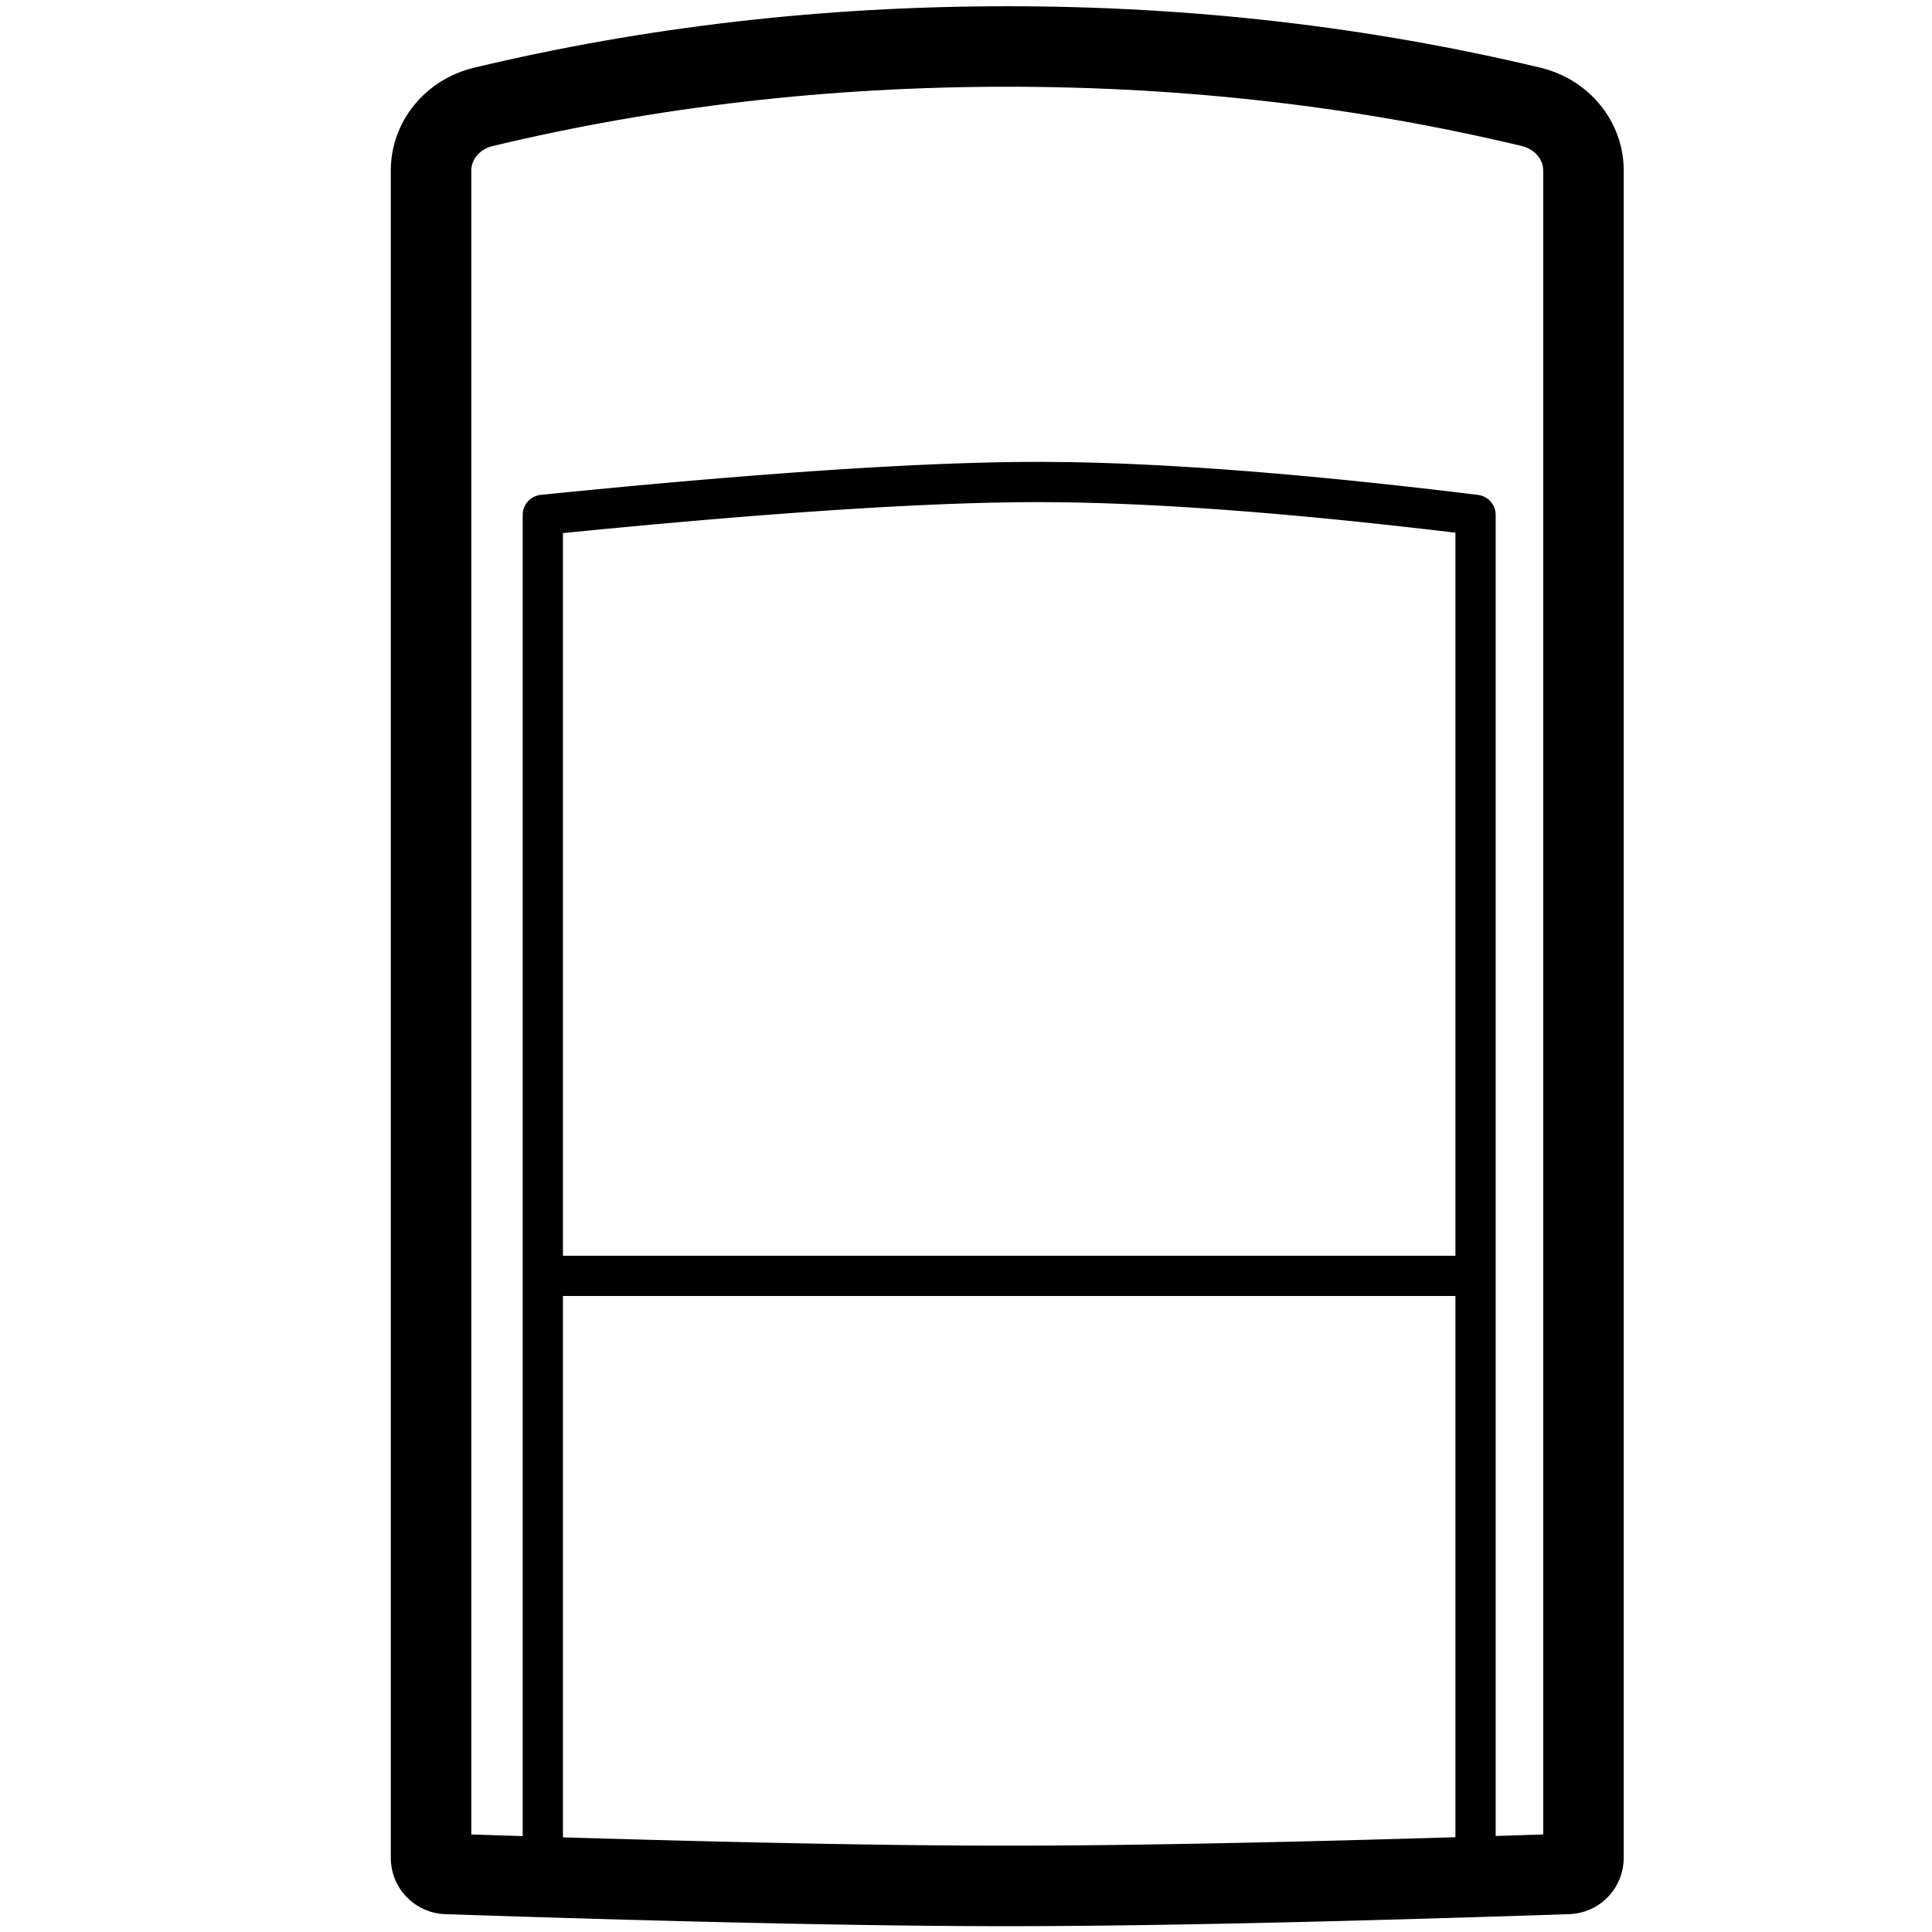
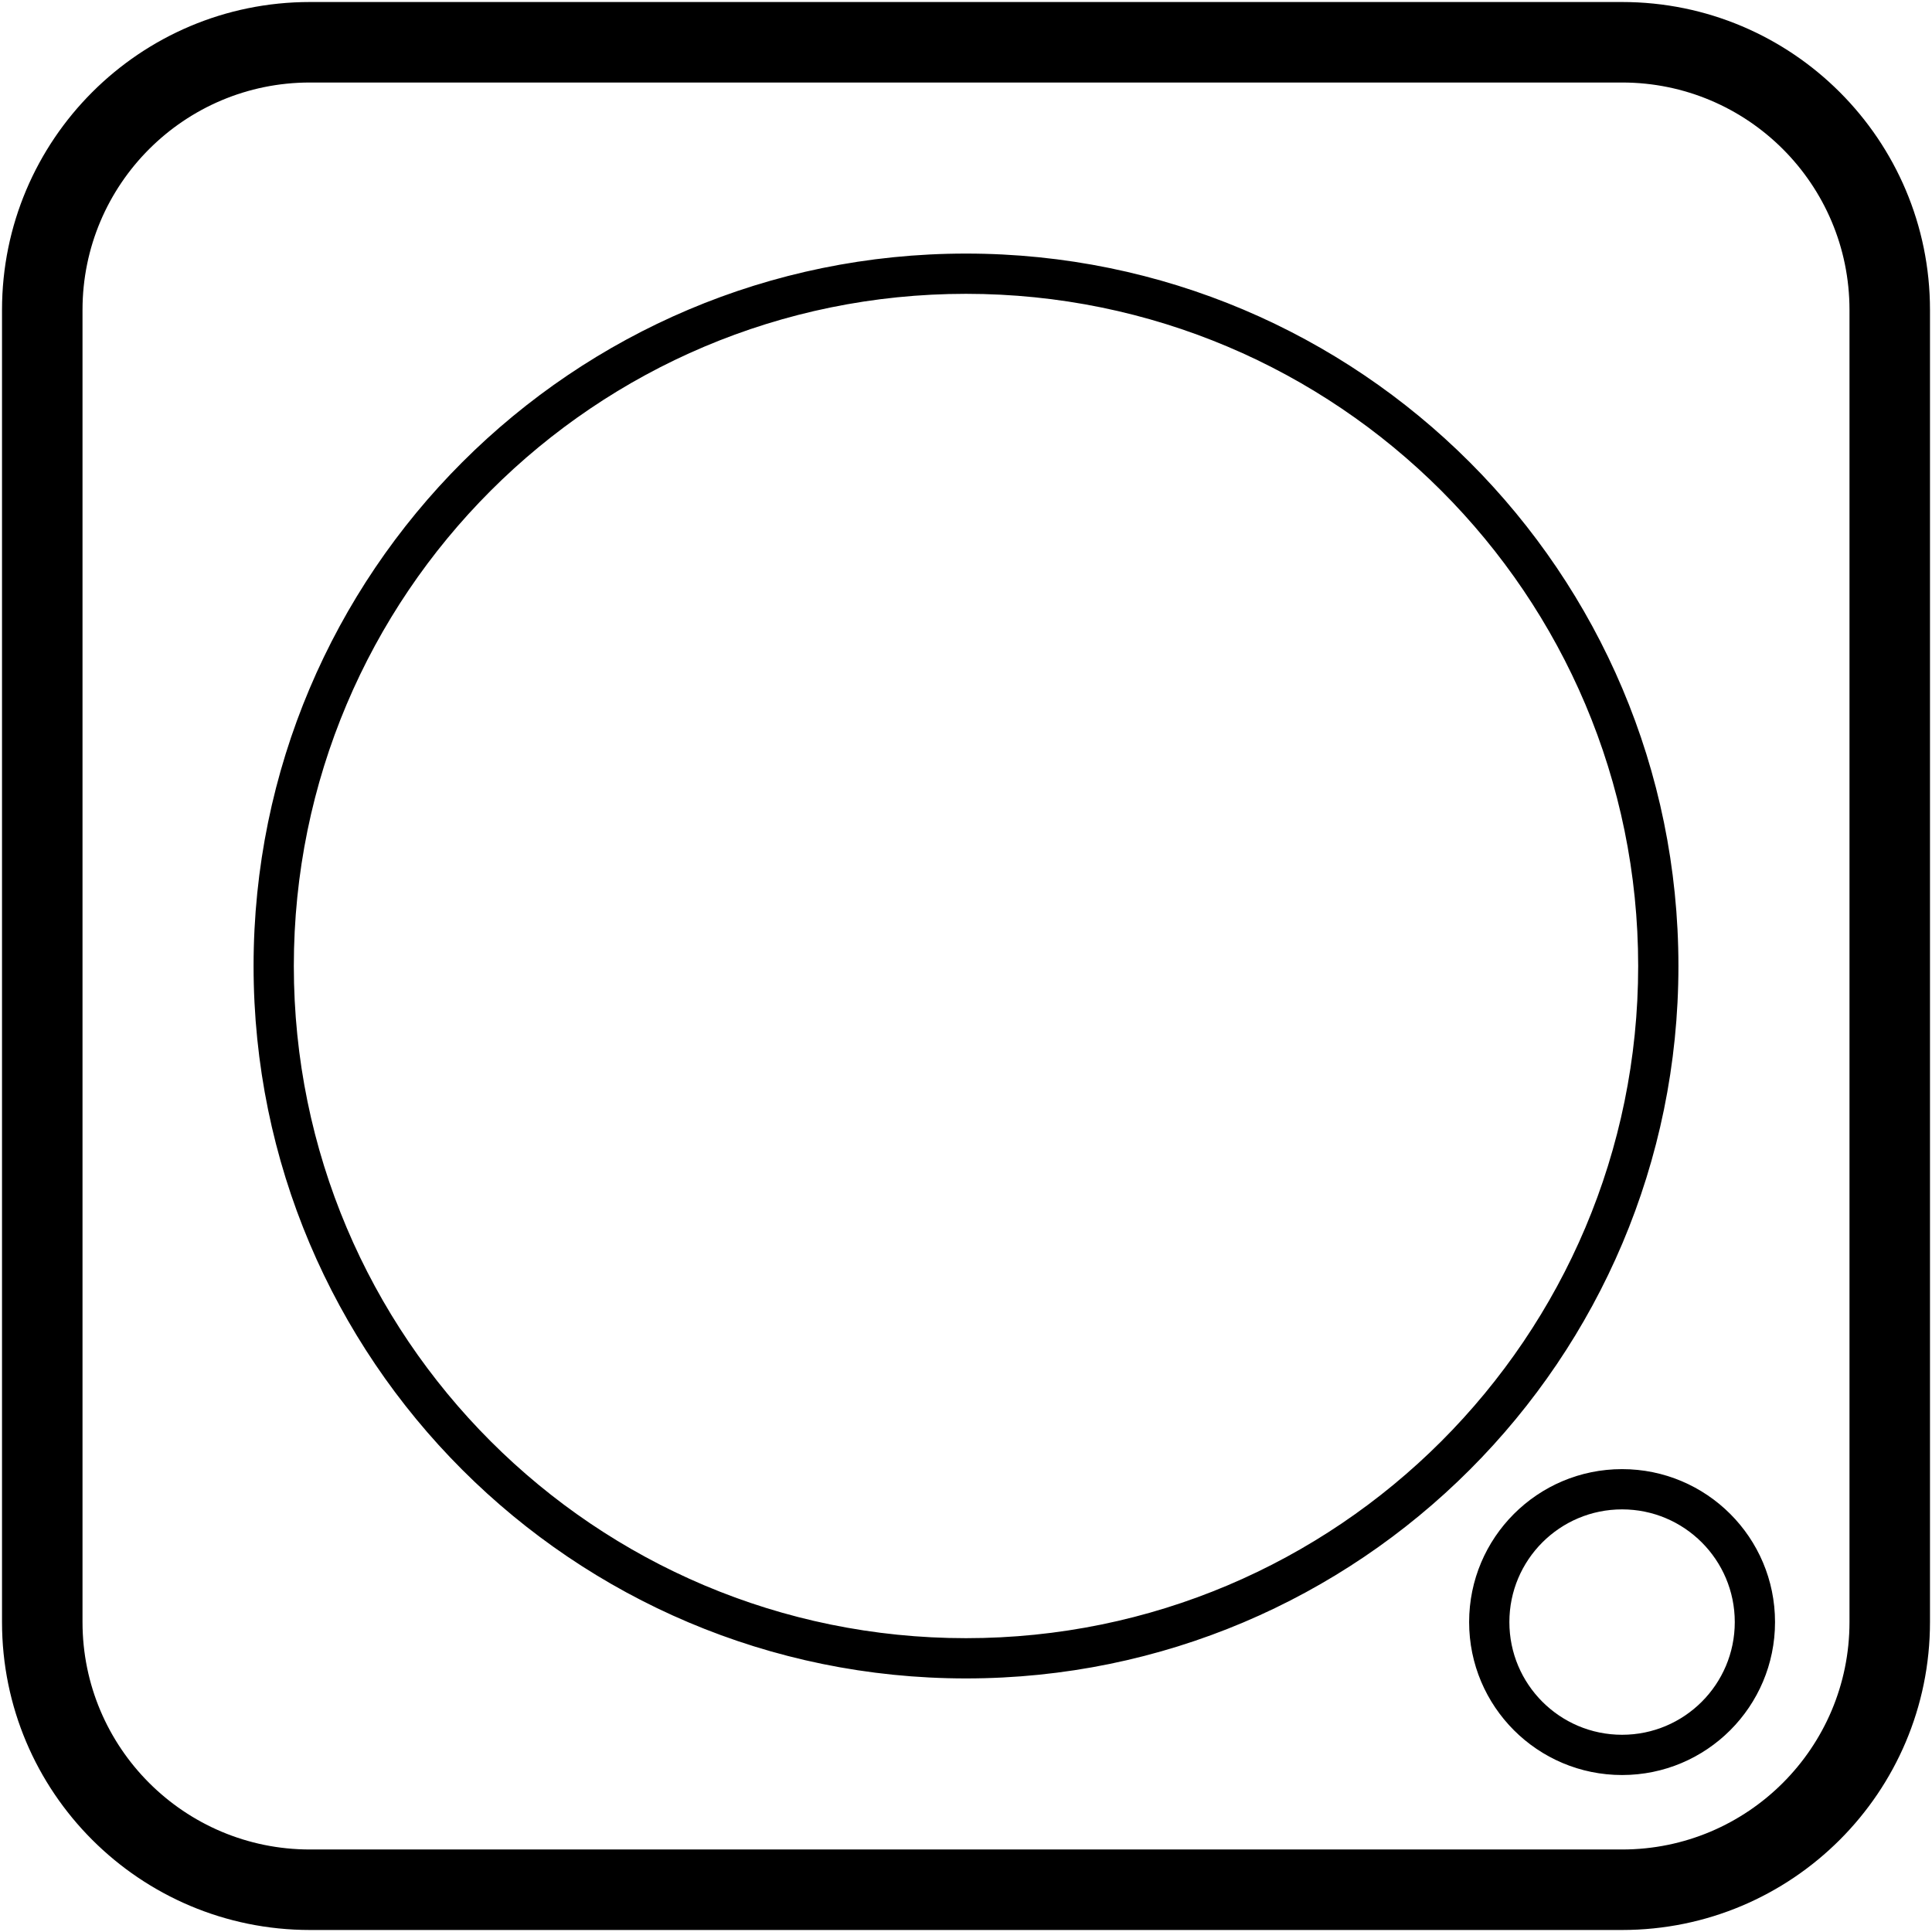
<svg xmlns="http://www.w3.org/2000/svg" height="960" viewBox="0 0 960 960" width="960">
-   <path d="m500.5 3.101c91.489 0 179.818 10.18 264.955 30.549 24.133 5.774 41.359 26.69 41.359 51.036v838.458c0 15.101-11.975 27.482-27.068 27.985l-10.686.353-20.944.674-17.017.529-16.62.499-16.223.469-15.826.439-15.429.409-12.058.306-8.877.217-11.613.272-11.36.253-11.106.234-8.163.163-10.662.201-7.83.138-7.687.127-10.027.153-9.774.134-7.164.088-7.021.077-6.878.066-6.736.056-4.411.031-6.498.038-8.442.033-4.126.015h-12.14l-6.213-.022-8.505-.038-6.545-.041-6.688-.052-6.831-.063-6.973-.073-4.728-.055-7.211-.091-9.837-.139-10.091-.158-7.735-.131-10.535-.191-10.789-.21-13.843-.29-11.36-.253-11.613-.272-11.867-.291-15.191-.391-15.588-.421-15.985-.451-16.382-.481-13.391-.406-13.645-.425-13.899-.444-17.731-.582c-15.093-.503-27.068-12.883-27.068-27.984v-838.458c0-24.346 17.226-45.262 41.359-51.036 85.137-20.369 173.466-30.549 264.955-30.549zm-220.775 909.859 5.437.165 15.419.449 12.077.34 14.774.4 11.561.301 11.332.284 8.348.202 13.626.314 10.643.232 7.832.163 10.241.202 10.011.185 9.782.168 9.552.151 9.323.133 9.093.116 6.669.076 8.691.086 6.367.053 6.238.044 6.109.034 5.98.024 5.85.02h11.6l3.926-.014 6-.021 8.205-.044 6.308-.044 8.616-.075 8.85-.092 4.513-.053 9.202-.118 9.437-.136 4.806-.075 9.788-.162 10.023-.18 10.257-.197 10.492-.215 10.726-.233 13.737-.315 11.254-.272 14.397-.365 11.781-.311 12.015-.329 12.25-.347 12.484-.364 7.844-.237v-268.94h-443.465zm-20-657.125c0-5.134 3.888-9.434 8.996-9.95 1.083-.109 2.163-.218 3.24-.326l6.434-.642 6.372-.629 6.31-.616 6.247-.603 6.185-.59 6.123-.577 6.061-.564 5.998-.55 5.936-.537 5.874-.524 5.812-.511 5.75-.498 5.687-.485 8.414-.703 8.274-.673 5.439-.433 5.376-.419 5.314-.406 5.252-.393 5.19-.38 5.128-.367 5.066-.354 5.004-.341 4.941-.328 4.879-.315 4.817-.302 4.755-.288c.787-.047 1.572-.093 2.354-.139l4.662-.269 4.6-.256c.761-.042 1.52-.082 2.277-.123l4.507-.236c.746-.038 1.489-.076 2.23-.113l4.414-.216c.73-.035 1.458-.069 2.184-.103l4.32-.197 4.258-.184 4.196-.17c.694-.027 1.386-.054 2.075-.08l4.103-.151 4.041-.138c.668-.022 1.334-.043 1.997-.064l3.948-.118 3.886-.105 3.824-.092 3.762-.079 3.7-.066 3.638-.052 3.576-.039c2.954-.027 5.844-.041 8.669-.041h1.702c4.551.01 9.206.054 13.965.133l3.589.066c.601.012 1.204.025 1.809.038l3.648.085c.611.015 1.224.031 1.838.048l3.706.105 3.745.118c.627.021 1.257.042 1.887.064l3.804.138 3.843.151 3.882.164c.65.028 1.302.057 1.956.087l3.941.184 3.98.197 4.019.21c.673.036 1.348.073 2.024.11l4.078.23c.683.039 1.367.079 2.054.12l4.137.249c.693.043 1.387.086 2.083.13l4.195.269 4.234.282 4.274.295 4.313.309 4.352.322c.729.055 1.459.11 2.191.166l4.411.341 4.45.354 4.489.368c.751.062 1.504.125 2.259.189l4.548.387 4.587.4 4.626.414c.774.07 1.55.141 2.328.212l4.685.433 4.724.446 4.763.459 4.802.473 4.841.486c.81.082 1.622.165 2.435.248l4.9.505 4.939.518 4.979.532c.833.09 1.668.18 2.504.271l5.037.551 5.077.564c1.699.19 3.404.383 5.116.577l5.155.591c.862.1 1.727.2 2.592.3l5.214.61 5.253.623 5.292.636 5.332.65c5.015.615 8.783 4.873 8.783 9.926l-.001 656.453 4.391-.136 19.234-.619v-826.847c0-5.387-4.058-10.408-10.329-12.049l-.338-.085c-82.053-19.631-167.258-29.451-255.648-29.451-88.389 0-173.595 9.82-255.648 29.451-6.463 1.546-10.667 6.65-10.667 12.134v826.847l5.896.192 16.423.524 3.221.1zm257.77-6.333h-3.302l-3.3.012c-2.22.012-4.479.033-6.777.061l-3.477.049-3.535.061-3.594.074-3.653.086-3.712.098-3.771.11c-.633.019-1.269.039-1.907.06l-3.859.129-3.917.141-3.976.153-4.035.165c-.677.029-1.357.058-2.039.087l-4.123.184c-.692.032-1.387.064-2.084.096l-4.211.202c-.707.035-1.416.07-2.128.106l-4.299.221c-.721.038-1.445.076-2.172.115l-4.387.239-4.446.251c-.746.043-1.494.086-2.245.13l-4.534.27-4.593.282-4.651.294c-.78.05-1.563.101-2.348.152l-4.739.313c-.795.053-1.592.107-2.392.161l-4.827.331-4.886.343-4.945.355-5.003.368-5.062.38c-.849.064-1.7.129-2.553.195l-5.15.398-5.209.411-5.267.423-5.326.435-5.384.447-5.443.46-5.502.472-5.56.484-8.45.749-5.707.515-5.765.527-5.824.539-5.882.552-5.941.564-9.021.869-6.087.595-6.77.669v359.078h443.466v-359.267l-4.23-.504-4.931-.582c-.819-.096-1.636-.191-2.452-.286l-4.878-.564-4.842-.552-4.807-.54-7.144-.789-4.718-.511-4.683-.499c-.778-.082-1.554-.164-2.328-.245l-4.63-.482-4.594-.47-4.559-.458c-.757-.075-1.512-.15-2.266-.225l-4.505-.441-4.47-.429-4.434-.417-4.399-.405-4.363-.394-4.328-.382-4.292-.37-4.257-.358-4.221-.347c-.701-.057-1.4-.113-2.097-.169l-4.168-.329-4.132-.317-4.097-.305-4.061-.294-4.026-.282-3.99-.27-3.955-.259c-.656-.042-1.311-.084-1.964-.125l-3.901-.241-3.866-.229-3.83-.217-3.795-.206-3.759-.194-3.724-.182-3.688-.17-3.653-.159-3.617-.147-3.581-.135-3.546-.124c-.588-.02-1.175-.039-1.76-.057l-3.492-.106-3.457-.094-3.421-.082-3.386-.071c-1.684-.032-3.355-.06-5.012-.084l-3.297-.041c-.546-.006-1.092-.011-1.635-.016l-3.243-.024z" />
+   <path d="m806 1c84.5 0 153 68.5 153 153v652c0 84.5-68.5 153-153 153h-652c-84.5 0-153-68.5-153-153v-652c0-84.5 68.5-153 153-153zm0 40h-652c-62.408 0-113 50.592-113 113v652c0 62.408 50.592 113 113 113h652c62.408 0 113-50.592 113-113v-652c0-62.408-50.592-113-113-113zm0 689c41.974 0 76 34.026 76 76s-34.026 76-76 76-76-34.026-76-76 34.026-76 76-76zm0 20c-30.928 0-56 25.072-56 56s25.072 56 56 56 56-25.072 56-56-25.072-56-56-56zm-326-624c195.509 0 354 158.491 354 354s-158.491 354-354 354-354-158.491-354-354 158.491-354 354-354zm0 20c-184.463 0-334 149.537-334 334s149.537 334 334 334 334-149.537 334-334-149.537-334-334-334z" />
</svg>
